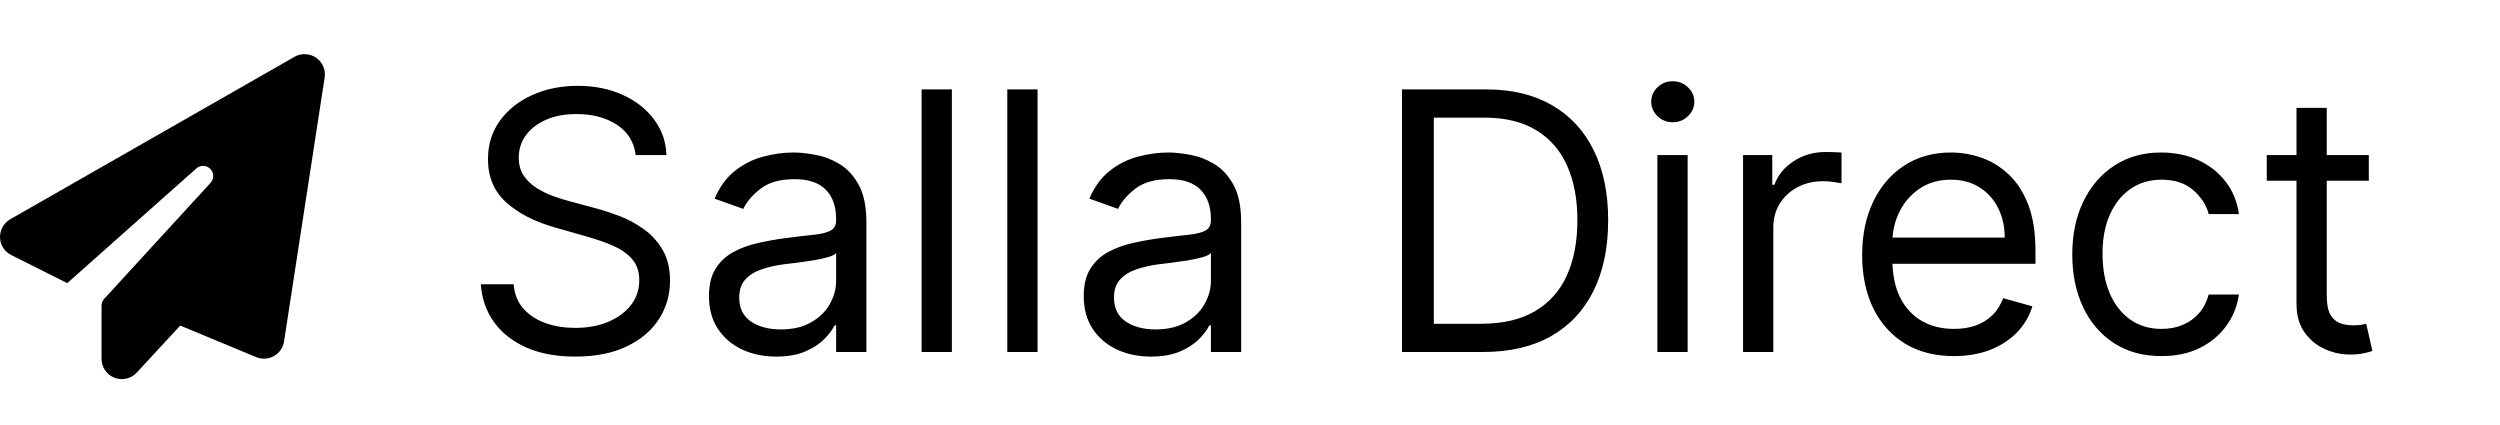
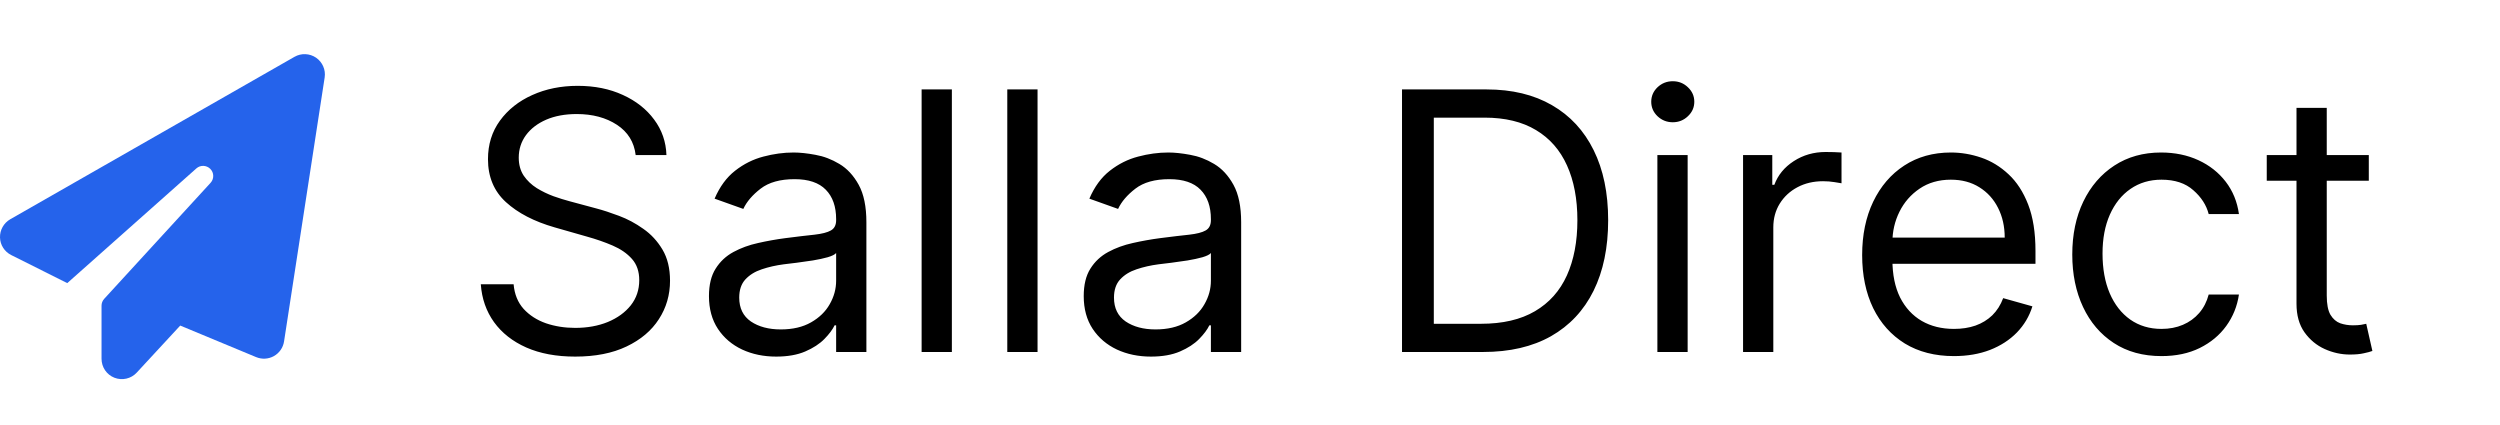
<svg xmlns="http://www.w3.org/2000/svg" width="277" height="47" viewBox="0 0 277 47" fill="none">
  <path d="M70.432 17.182C70.261 15.742 69.57 14.625 68.358 13.829C67.146 13.034 65.659 12.636 63.898 12.636C62.61 12.636 61.483 12.845 60.517 13.261C59.561 13.678 58.812 14.251 58.273 14.98C57.742 15.709 57.477 16.538 57.477 17.466C57.477 18.242 57.662 18.91 58.031 19.469C58.41 20.018 58.893 20.477 59.48 20.847C60.067 21.206 60.683 21.505 61.327 21.741C61.971 21.969 62.562 22.153 63.102 22.296L66.057 23.091C66.814 23.29 67.657 23.564 68.585 23.915C69.523 24.265 70.418 24.743 71.27 25.349C72.132 25.946 72.842 26.713 73.401 27.651C73.959 28.588 74.239 29.739 74.239 31.102C74.239 32.674 73.827 34.095 73.003 35.364C72.188 36.633 70.995 37.641 69.423 38.389C67.861 39.137 65.962 39.511 63.727 39.511C61.644 39.511 59.84 39.175 58.315 38.503C56.8 37.831 55.607 36.893 54.736 35.69C53.874 34.488 53.386 33.091 53.273 31.5H56.909C57.004 32.599 57.373 33.508 58.017 34.227C58.67 34.938 59.494 35.468 60.489 35.818C61.492 36.159 62.572 36.33 63.727 36.33C65.072 36.33 66.279 36.112 67.349 35.676C68.419 35.231 69.267 34.615 69.892 33.83C70.517 33.034 70.829 32.106 70.829 31.046C70.829 30.079 70.56 29.294 70.02 28.688C69.48 28.081 68.77 27.589 67.889 27.21C67.008 26.831 66.057 26.5 65.034 26.216L61.455 25.193C59.182 24.54 57.383 23.607 56.057 22.395C54.731 21.183 54.068 19.597 54.068 17.636C54.068 16.008 54.508 14.587 55.389 13.375C56.279 12.153 57.472 11.206 58.969 10.534C60.474 9.852 62.155 9.511 64.011 9.511C65.886 9.511 67.553 9.848 69.011 10.52C70.47 11.183 71.625 12.092 72.477 13.247C73.339 14.402 73.794 15.714 73.841 17.182H70.432ZM85.996 39.511C84.614 39.511 83.359 39.251 82.232 38.73C81.105 38.2 80.21 37.438 79.548 36.443C78.885 35.439 78.553 34.227 78.553 32.807C78.553 31.557 78.799 30.544 79.292 29.767C79.784 28.981 80.442 28.366 81.266 27.921C82.09 27.475 82.999 27.144 83.994 26.926C84.997 26.699 86.006 26.519 87.019 26.386C88.345 26.216 89.42 26.088 90.244 26.003C91.077 25.908 91.683 25.752 92.062 25.534C92.45 25.316 92.644 24.938 92.644 24.398V24.284C92.644 22.883 92.261 21.794 91.494 21.017C90.736 20.241 89.585 19.852 88.042 19.852C86.442 19.852 85.187 20.203 84.278 20.903C83.369 21.604 82.729 22.352 82.36 23.148L79.178 22.011C79.746 20.686 80.504 19.653 81.451 18.915C82.407 18.167 83.449 17.646 84.576 17.352C85.712 17.049 86.83 16.898 87.928 16.898C88.629 16.898 89.434 16.983 90.343 17.153C91.262 17.314 92.147 17.651 92.999 18.162C93.861 18.673 94.576 19.445 95.144 20.477C95.712 21.509 95.996 22.892 95.996 24.625V39H92.644V36.045H92.474C92.246 36.519 91.868 37.026 91.337 37.565C90.807 38.105 90.102 38.564 89.221 38.943C88.34 39.322 87.265 39.511 85.996 39.511ZM86.508 36.5C87.834 36.5 88.951 36.24 89.86 35.719C90.779 35.198 91.47 34.526 91.934 33.702C92.407 32.878 92.644 32.011 92.644 31.102V28.034C92.502 28.204 92.19 28.361 91.707 28.503C91.233 28.635 90.684 28.754 90.059 28.858C89.443 28.953 88.842 29.038 88.255 29.114C87.677 29.18 87.209 29.237 86.849 29.284C85.978 29.398 85.163 29.582 84.406 29.838C83.657 30.084 83.051 30.458 82.587 30.96C82.133 31.453 81.906 32.125 81.906 32.977C81.906 34.142 82.336 35.023 83.198 35.619C84.069 36.206 85.173 36.5 86.508 36.5ZM105.467 9.909V39H102.115V9.909H105.467ZM114.96 9.909V39H111.607V9.909H114.96ZM127.52 39.511C126.137 39.511 124.883 39.251 123.756 38.73C122.629 38.2 121.734 37.438 121.071 36.443C120.408 35.439 120.077 34.227 120.077 32.807C120.077 31.557 120.323 30.544 120.815 29.767C121.308 28.981 121.966 28.366 122.79 27.921C123.614 27.475 124.523 27.144 125.517 26.926C126.521 26.699 127.529 26.519 128.543 26.386C129.868 26.216 130.943 26.088 131.767 26.003C132.6 25.908 133.206 25.752 133.585 25.534C133.973 25.316 134.168 24.938 134.168 24.398V24.284C134.168 22.883 133.784 21.794 133.017 21.017C132.259 20.241 131.109 19.852 129.565 19.852C127.965 19.852 126.71 20.203 125.801 20.903C124.892 21.604 124.253 22.352 123.884 23.148L120.702 22.011C121.27 20.686 122.027 19.653 122.974 18.915C123.931 18.167 124.973 17.646 126.099 17.352C127.236 17.049 128.353 16.898 129.452 16.898C130.152 16.898 130.957 16.983 131.866 17.153C132.785 17.314 133.67 17.651 134.523 18.162C135.384 18.673 136.099 19.445 136.668 20.477C137.236 21.509 137.52 22.892 137.52 24.625V39H134.168V36.045H133.997C133.77 36.519 133.391 37.026 132.861 37.565C132.33 38.105 131.625 38.564 130.744 38.943C129.864 39.322 128.789 39.511 127.52 39.511ZM128.031 36.5C129.357 36.5 130.474 36.24 131.384 35.719C132.302 35.198 132.993 34.526 133.457 33.702C133.931 32.878 134.168 32.011 134.168 31.102V28.034C134.026 28.204 133.713 28.361 133.23 28.503C132.757 28.635 132.207 28.754 131.582 28.858C130.967 28.953 130.366 29.038 129.778 29.114C129.201 29.18 128.732 29.237 128.372 29.284C127.501 29.398 126.687 29.582 125.929 29.838C125.181 30.084 124.575 30.458 124.111 30.96C123.656 31.453 123.429 32.125 123.429 32.977C123.429 34.142 123.86 35.023 124.722 35.619C125.593 36.206 126.696 36.5 128.031 36.5ZM164.32 39H155.343V9.909H164.718C167.54 9.909 169.955 10.492 171.962 11.656C173.97 12.812 175.509 14.473 176.579 16.642C177.649 18.801 178.184 21.386 178.184 24.398C178.184 27.428 177.644 30.037 176.565 32.224C175.485 34.403 173.913 36.079 171.849 37.253C169.784 38.418 167.275 39 164.32 39ZM158.866 35.875H164.093C166.498 35.875 168.492 35.411 170.073 34.483C171.655 33.555 172.834 32.234 173.61 30.52C174.387 28.806 174.775 26.765 174.775 24.398C174.775 22.049 174.391 20.027 173.624 18.332C172.857 16.628 171.711 15.321 170.187 14.412C168.662 13.493 166.763 13.034 164.491 13.034H158.866V35.875ZM183.638 39V17.182H186.991V39H183.638ZM185.343 13.546C184.69 13.546 184.126 13.323 183.653 12.878C183.189 12.433 182.957 11.898 182.957 11.273C182.957 10.648 183.189 10.113 183.653 9.668C184.126 9.223 184.69 9 185.343 9C185.996 9 186.555 9.223 187.019 9.668C187.493 10.113 187.729 10.648 187.729 11.273C187.729 11.898 187.493 12.433 187.019 12.878C186.555 13.323 185.996 13.546 185.343 13.546ZM193.131 39V17.182H196.369V20.477H196.597C196.994 19.398 197.714 18.522 198.756 17.849C199.797 17.177 200.972 16.841 202.278 16.841C202.525 16.841 202.832 16.846 203.202 16.855C203.571 16.865 203.85 16.879 204.04 16.898V20.307C203.926 20.278 203.666 20.236 203.259 20.179C202.861 20.113 202.439 20.079 201.994 20.079C200.934 20.079 199.987 20.302 199.153 20.747C198.33 21.183 197.676 21.789 197.193 22.565C196.72 23.332 196.483 24.208 196.483 25.193V39H193.131ZM216.497 39.455C214.395 39.455 212.581 38.99 211.057 38.062C209.542 37.125 208.372 35.818 207.548 34.142C206.734 32.456 206.327 30.496 206.327 28.261C206.327 26.026 206.734 24.057 207.548 22.352C208.372 20.638 209.518 19.303 210.986 18.347C212.463 17.381 214.187 16.898 216.156 16.898C217.293 16.898 218.415 17.087 219.523 17.466C220.631 17.845 221.639 18.46 222.548 19.312C223.457 20.155 224.182 21.273 224.722 22.665C225.261 24.057 225.531 25.771 225.531 27.807V29.227H208.713V26.329H222.122C222.122 25.099 221.876 24 221.384 23.034C220.901 22.068 220.209 21.306 219.31 20.747C218.42 20.188 217.368 19.909 216.156 19.909C214.821 19.909 213.666 20.241 212.69 20.903C211.724 21.557 210.981 22.409 210.46 23.46C209.939 24.511 209.679 25.638 209.679 26.841V28.773C209.679 30.421 209.963 31.817 210.531 32.963C211.109 34.099 211.909 34.966 212.932 35.562C213.955 36.15 215.143 36.443 216.497 36.443C217.378 36.443 218.173 36.32 218.884 36.074C219.603 35.818 220.223 35.439 220.744 34.938C221.265 34.426 221.668 33.792 221.952 33.034L225.19 33.943C224.849 35.042 224.277 36.008 223.472 36.841C222.667 37.665 221.672 38.309 220.489 38.773C219.305 39.227 217.974 39.455 216.497 39.455ZM239.494 39.455C237.449 39.455 235.688 38.972 234.21 38.006C232.733 37.04 231.597 35.709 230.801 34.014C230.006 32.319 229.608 30.383 229.608 28.204C229.608 25.989 230.015 24.033 230.83 22.338C231.653 20.634 232.799 19.303 234.267 18.347C235.744 17.381 237.468 16.898 239.438 16.898C240.972 16.898 242.354 17.182 243.585 17.75C244.816 18.318 245.825 19.114 246.611 20.136C247.397 21.159 247.884 22.352 248.074 23.716H244.722C244.466 22.722 243.898 21.841 243.017 21.074C242.146 20.297 240.972 19.909 239.494 19.909C238.188 19.909 237.042 20.25 236.057 20.932C235.081 21.604 234.319 22.556 233.77 23.787C233.23 25.009 232.96 26.443 232.96 28.091C232.96 29.776 233.225 31.244 233.756 32.494C234.295 33.744 235.053 34.715 236.028 35.406C237.013 36.097 238.169 36.443 239.494 36.443C240.366 36.443 241.156 36.292 241.866 35.989C242.577 35.686 243.178 35.25 243.67 34.682C244.163 34.114 244.513 33.432 244.722 32.636H248.074C247.884 33.924 247.416 35.084 246.668 36.117C245.929 37.139 244.949 37.954 243.727 38.56C242.515 39.156 241.104 39.455 239.494 39.455ZM262.463 17.182V20.023H251.156V17.182H262.463ZM254.452 11.954H257.804V32.75C257.804 33.697 257.941 34.407 258.216 34.881C258.5 35.345 258.86 35.657 259.295 35.818C259.741 35.97 260.209 36.045 260.702 36.045C261.071 36.045 261.374 36.026 261.611 35.989C261.848 35.941 262.037 35.903 262.179 35.875L262.861 38.886C262.634 38.972 262.316 39.057 261.909 39.142C261.502 39.237 260.986 39.284 260.361 39.284C259.414 39.284 258.486 39.081 257.577 38.673C256.677 38.266 255.929 37.646 255.332 36.812C254.745 35.979 254.452 34.928 254.452 33.659V11.954Z" fill="black" />
-   <path d="M35.023 6.394C35.733 6.886 36.105 7.737 35.972 8.587L31.472 37.837C31.366 38.52 30.951 39.117 30.347 39.455C29.742 39.792 29.018 39.834 28.378 39.567L19.969 36.073L15.152 41.283C14.526 41.965 13.542 42.19 12.677 41.852C11.812 41.515 11.25 40.678 11.25 39.75V33.872C11.25 33.591 11.355 33.323 11.545 33.112L23.33 20.259C23.737 19.816 23.723 19.134 23.301 18.712C22.88 18.291 22.198 18.262 21.755 18.663L7.453 31.369L1.244 28.261C0.499 27.888 0.021 27.143 -0 26.313C-0.021 25.484 0.415 24.71 1.132 24.295L32.632 6.295C33.384 5.866 34.312 5.909 35.023 6.394Z" fill="black" />
+   <path d="M35.023 6.394C35.733 6.886 36.105 7.737 35.972 8.587L31.472 37.837C31.366 38.52 30.951 39.117 30.347 39.455C29.742 39.792 29.018 39.834 28.378 39.567L19.969 36.073L15.152 41.283C14.526 41.965 13.542 42.19 12.677 41.852C11.812 41.515 11.25 40.678 11.25 39.75V33.872C11.25 33.591 11.355 33.323 11.545 33.112L23.33 20.259C23.737 19.816 23.723 19.134 23.301 18.712C22.88 18.291 22.198 18.262 21.755 18.663L7.453 31.369L1.244 28.261C0.499 27.888 0.021 27.143 -0 26.313C-0.021 25.484 0.415 24.71 1.132 24.295L32.632 6.295C33.384 5.866 34.312 5.909 35.023 6.394Z" fill="#2563eb" />
</svg>
